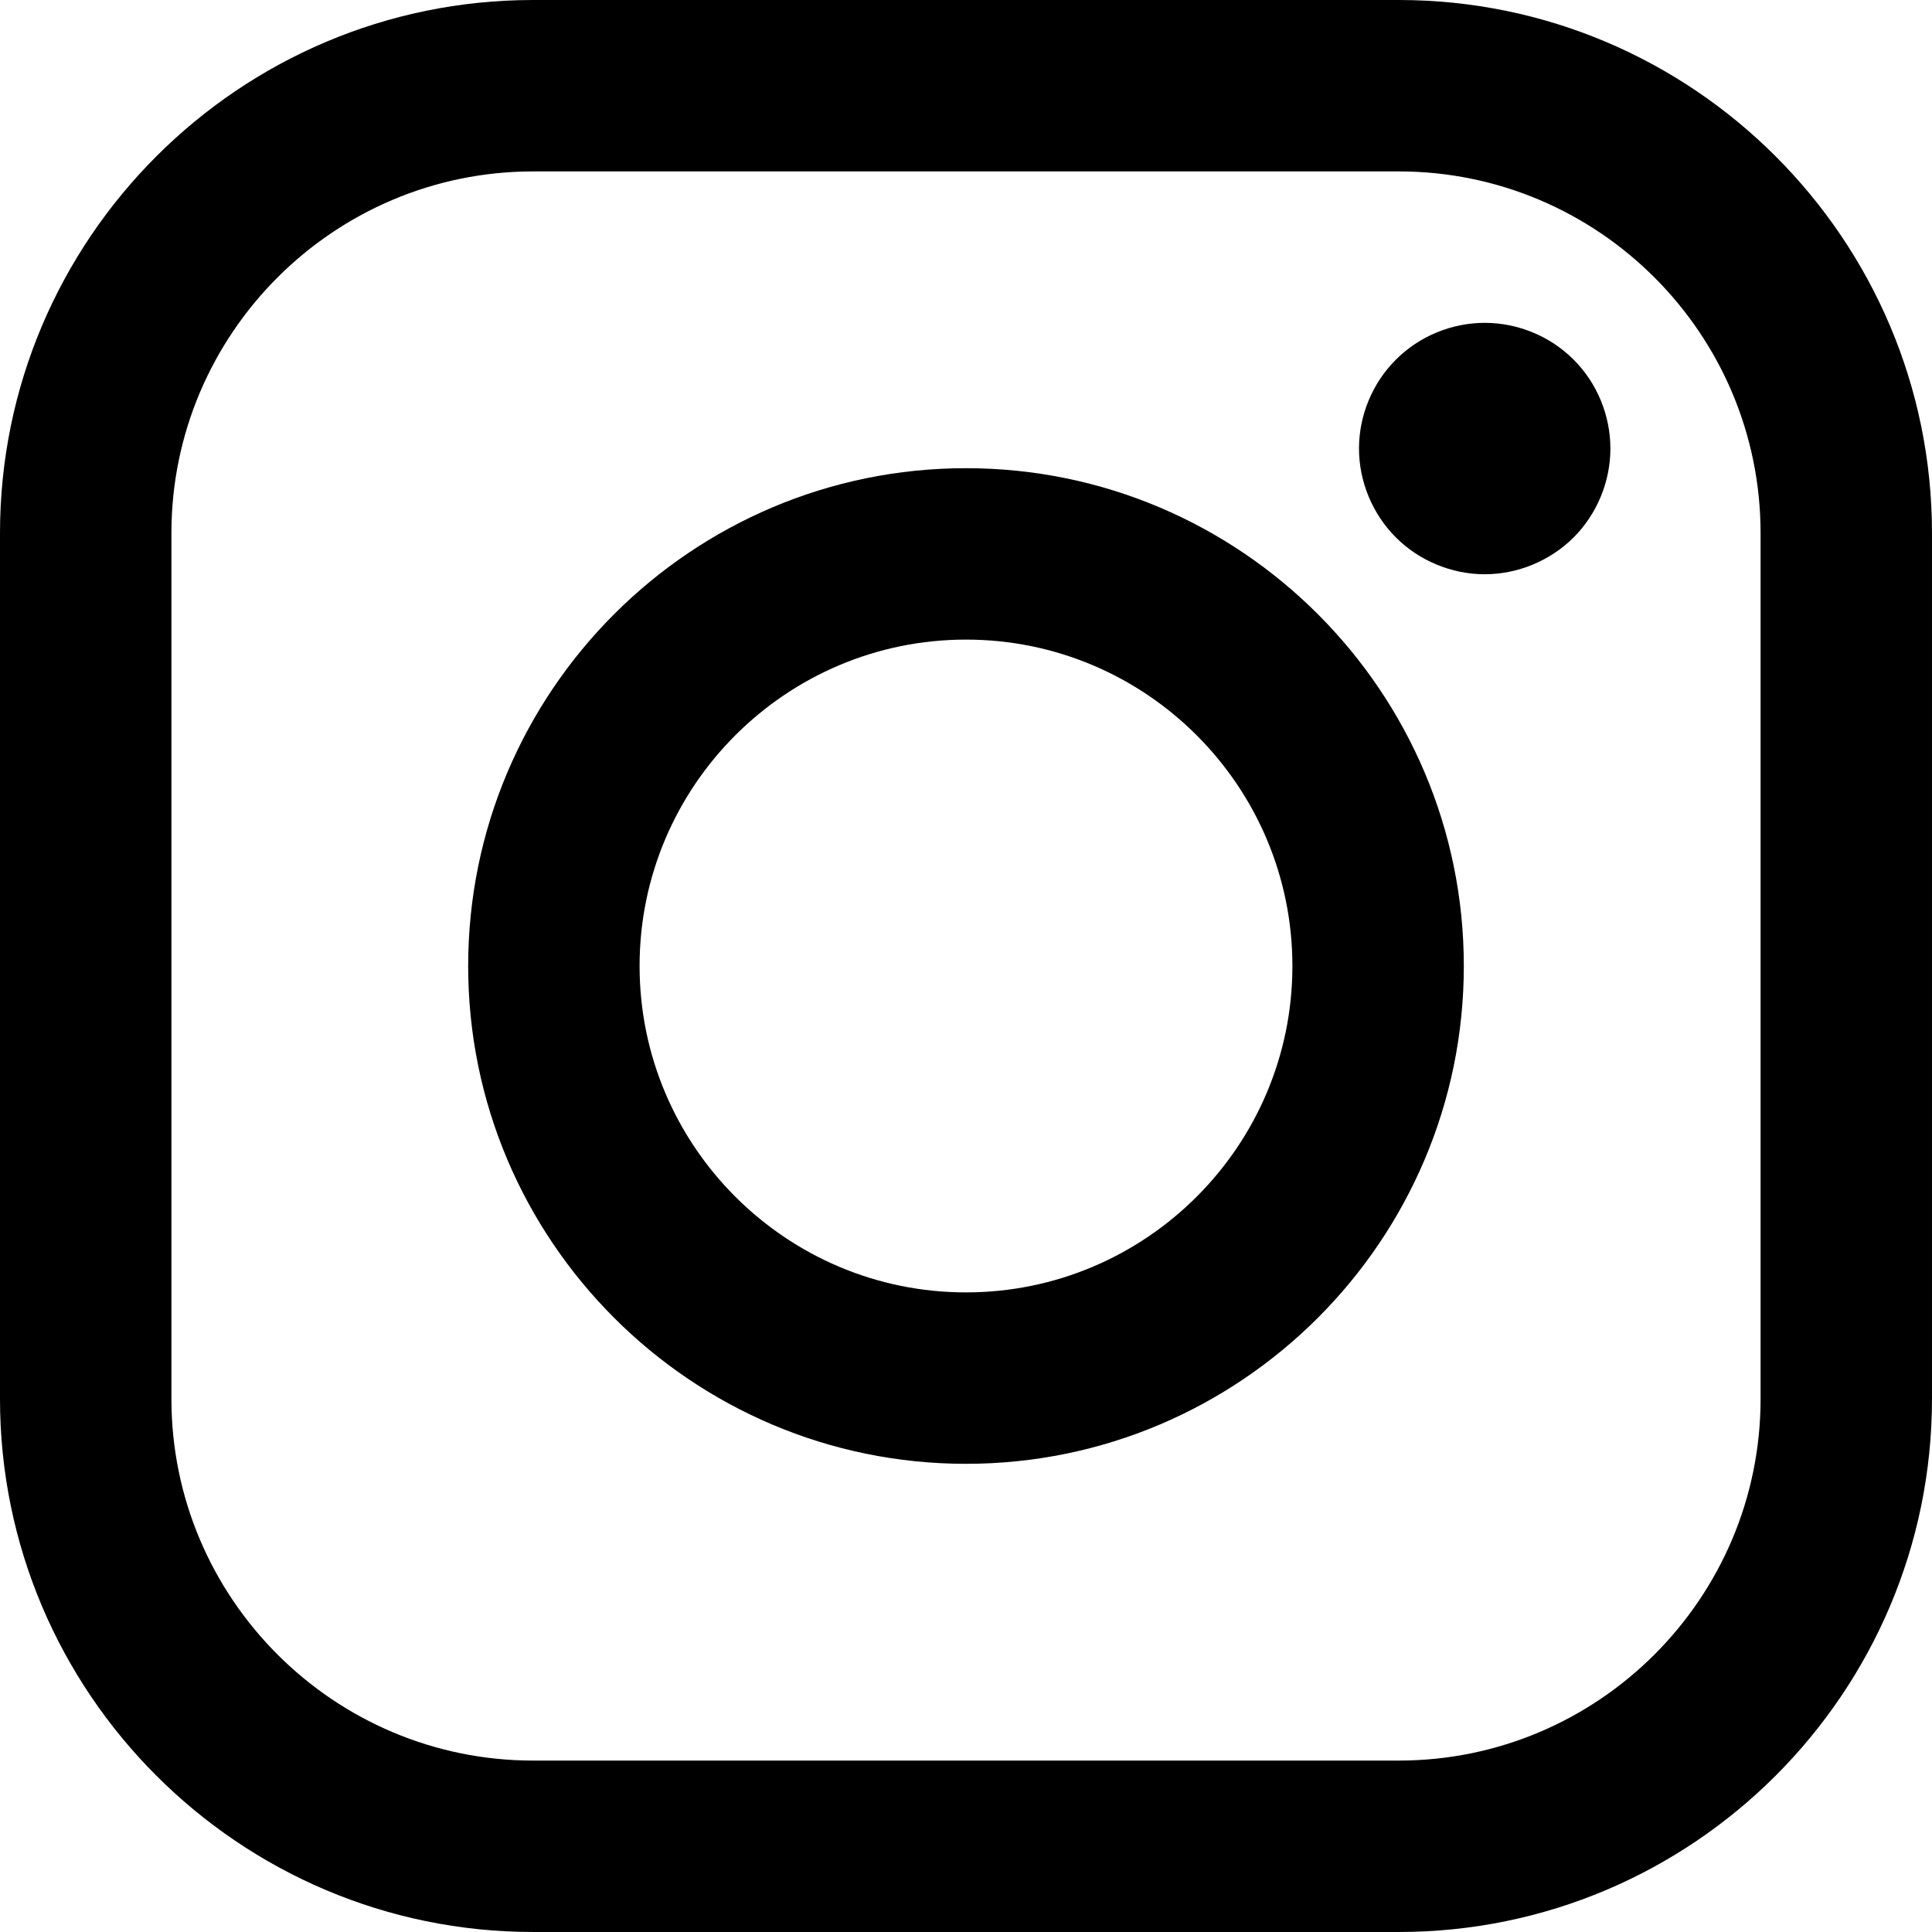
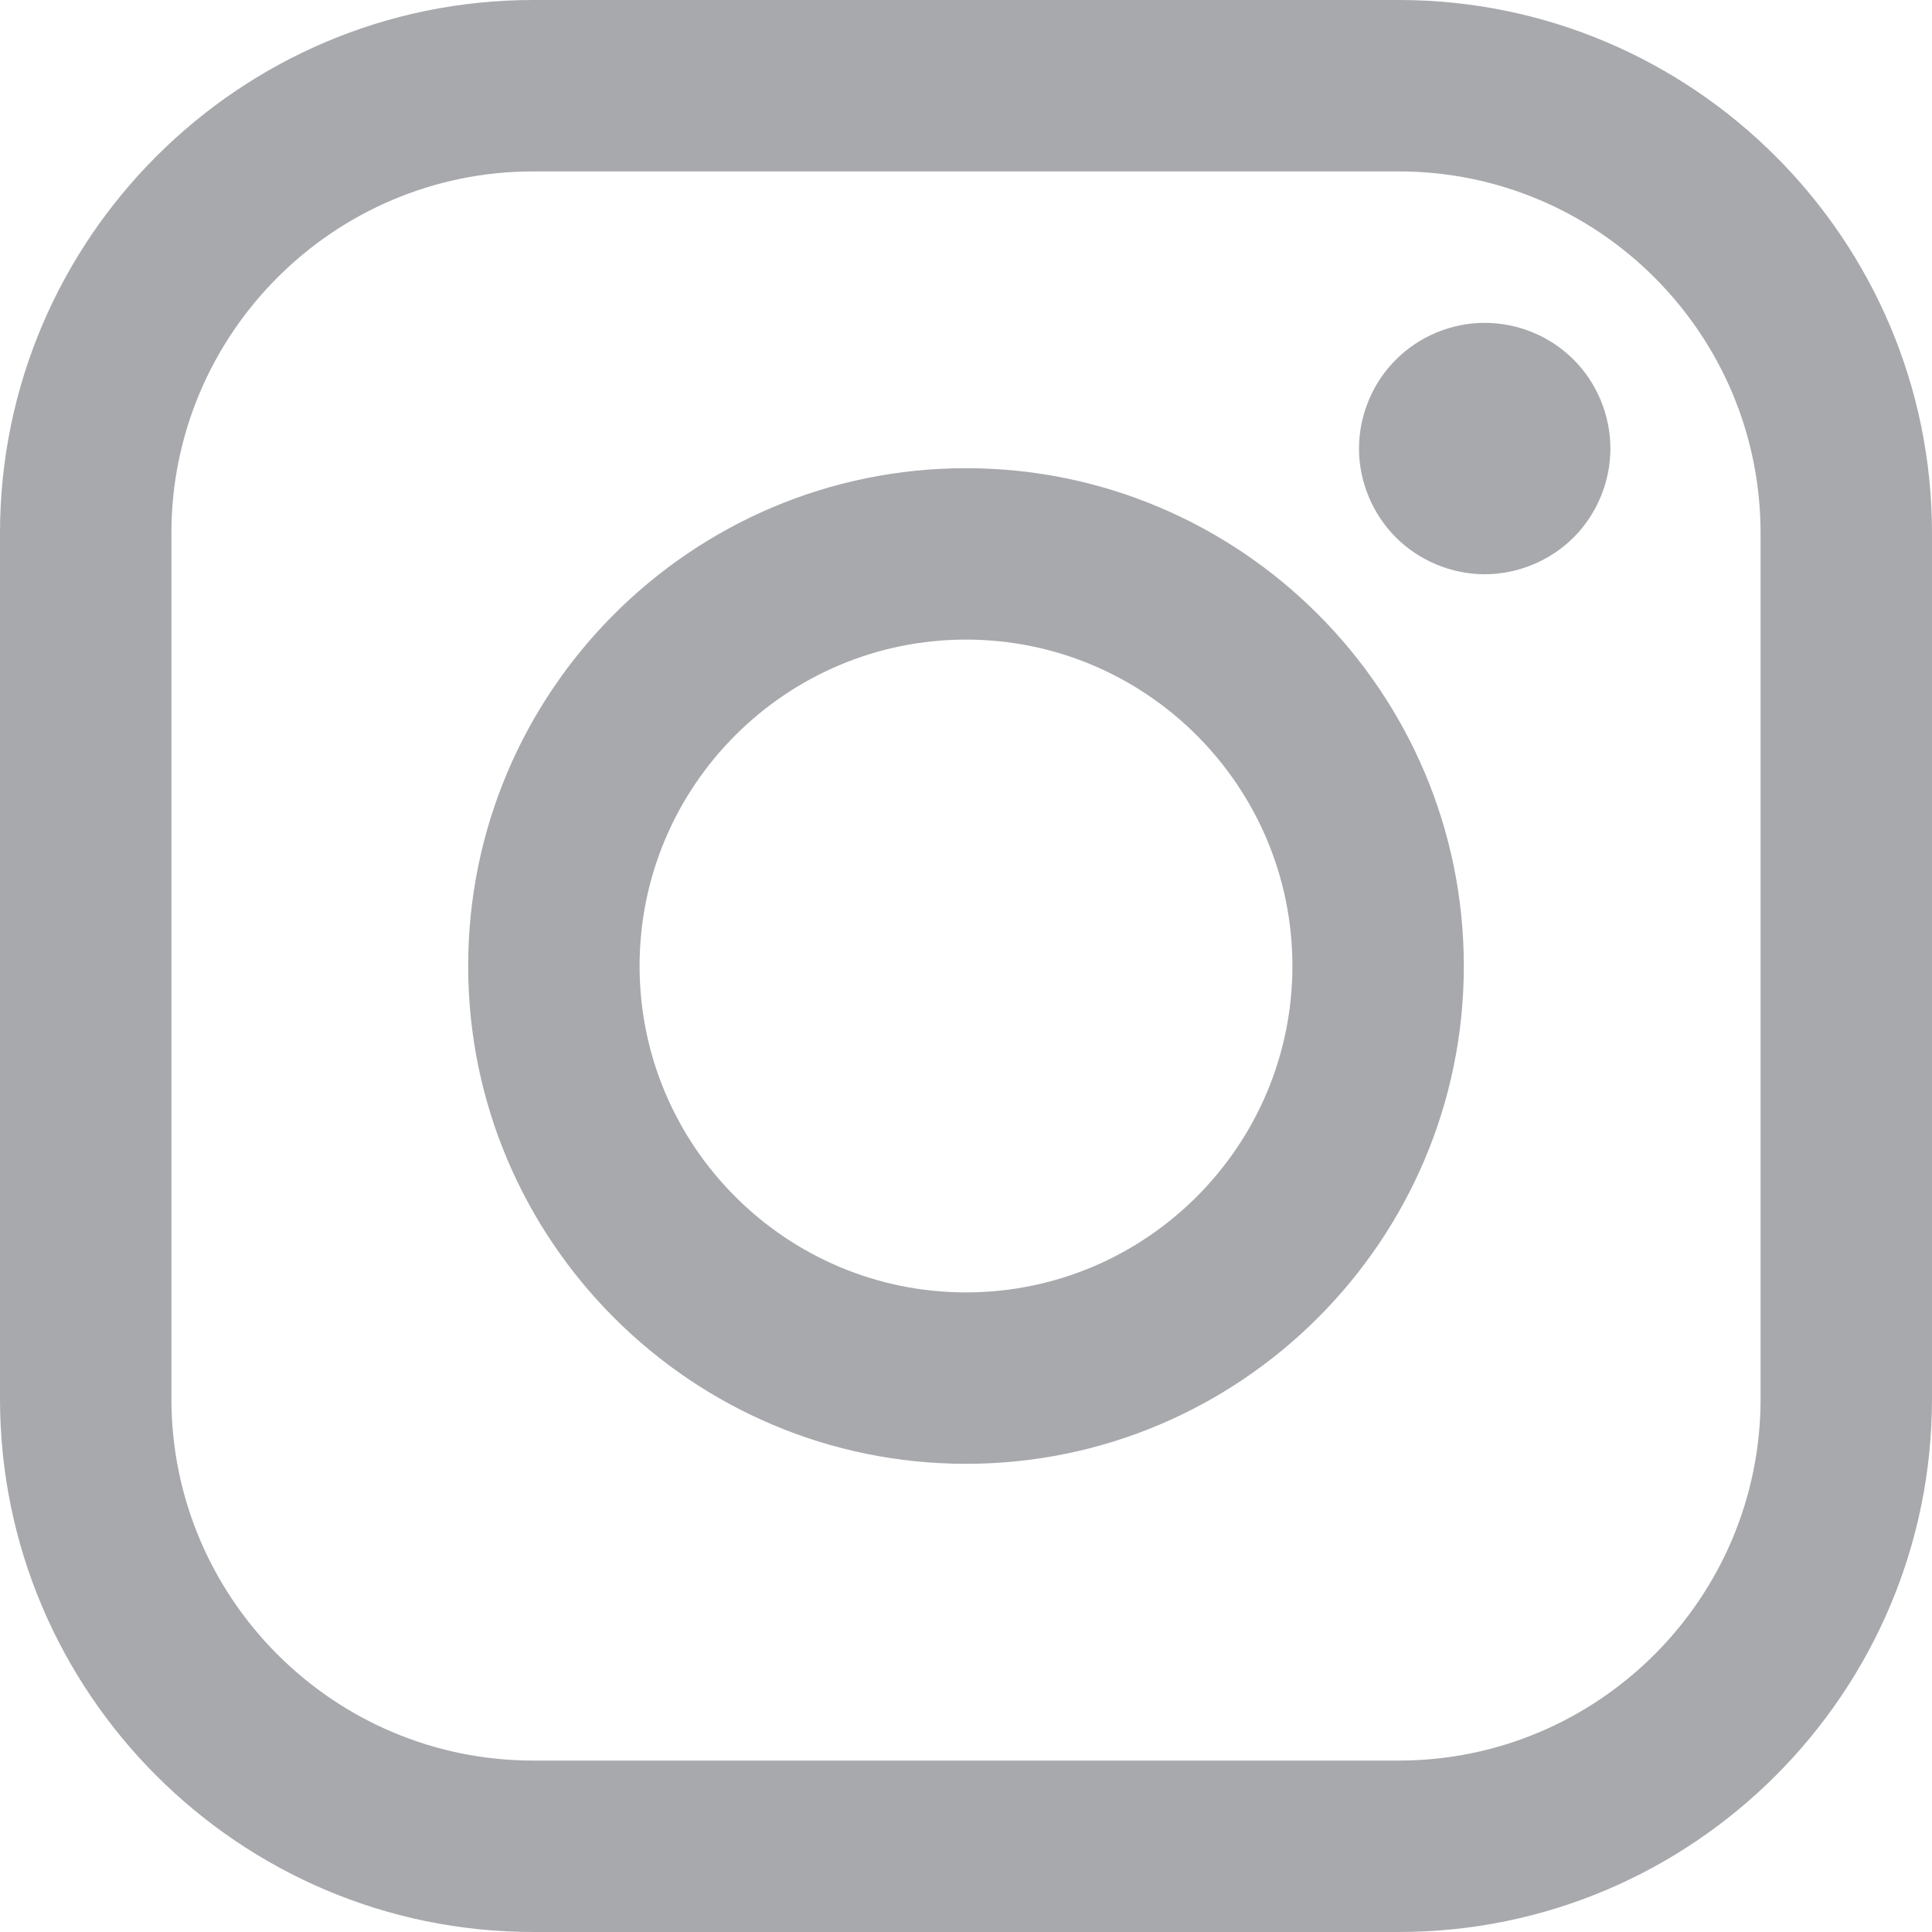
<svg xmlns="http://www.w3.org/2000/svg" version="1.1" id="Layer_1" x="0px" y="0px" width="169.063px" height="169.063px" viewBox="0 0 169.063 169.063" style="enable-background:new 0 0 169.063 169.063;" xml:space="preserve">
  <g>
-     <path d="M122.406,0H46.654C20.929,0,0,20.93,0,46.655v75.752c0,25.726,20.929,46.655,46.654,46.655h75.752   c25.727,0,46.656-20.93,46.656-46.655V46.655C169.063,20.93,148.133,0,122.406,0z M154.063,122.407   c0,17.455-14.201,31.655-31.656,31.655H46.654C29.2,154.063,15,139.862,15,122.407V46.655C15,29.201,29.2,15,46.654,15h75.752   c17.455,0,31.656,14.201,31.656,31.655V122.407z" />
-     <path d="M84.531,40.97c-24.021,0-43.563,19.542-43.563,43.563c0,24.02,19.542,43.561,43.563,43.561s43.563-19.541,43.563-43.561   C128.094,60.512,108.552,40.97,84.531,40.97z M84.531,113.093c-15.749,0-28.563-12.812-28.563-28.561   c0-15.75,12.813-28.563,28.563-28.563s28.563,12.813,28.563,28.563C113.094,100.281,100.28,113.093,84.531,113.093z" />
-     <path d="M129.921,28.251c-2.89,0-5.729,1.17-7.77,3.22c-2.051,2.04-3.23,4.88-3.23,7.78c0,2.891,1.18,5.73,3.23,7.78   c2.04,2.04,4.88,3.22,7.77,3.22c2.9,0,5.73-1.18,7.78-3.22c2.05-2.05,3.22-4.89,3.22-7.78c0-2.9-1.17-5.74-3.22-7.78   C135.661,29.421,132.821,28.251,129.921,28.251z" />
+     <path d="M122.406,0H46.654C20.929,0,0,20.93,0,46.655v75.752c0,25.726,20.929,46.655,46.654,46.655h75.752   c25.727,0,46.656-20.93,46.656-46.655V46.655C169.063,20.93,148.133,0,122.406,0z M154.063,122.407   c0,17.455-14.201,31.655-31.656,31.655H46.654C29.2,154.063,15,139.862,15,122.407V46.655C15,29.201,29.2,15,46.654,15h75.752   c17.455,0,31.656,14.201,31.656,31.655V122.407z" fill="#A8A9AD" />
+     <path d="M84.531,40.97c-24.021,0-43.563,19.542-43.563,43.563c0,24.02,19.542,43.561,43.563,43.561s43.563-19.541,43.563-43.561   C128.094,60.512,108.552,40.97,84.531,40.97z M84.531,113.093c-15.749,0-28.563-12.812-28.563-28.561   c0-15.75,12.813-28.563,28.563-28.563s28.563,12.813,28.563,28.563C113.094,100.281,100.28,113.093,84.531,113.093z" fill="#A8A9AD" />
+     <path d="M129.921,28.251c-2.89,0-5.729,1.17-7.77,3.22c-2.051,2.04-3.23,4.88-3.23,7.78c0,2.891,1.18,5.73,3.23,7.78   c2.04,2.04,4.88,3.22,7.77,3.22c2.9,0,5.73-1.18,7.78-3.22c2.05-2.05,3.22-4.89,3.22-7.78c0-2.9-1.17-5.74-3.22-7.78   C135.661,29.421,132.821,28.251,129.921,28.251z" fill="#A8A9AD" />
  </g>
  <g>
</g>
  <g>
</g>
  <g>
</g>
  <g>
</g>
  <g>
</g>
  <g>
</g>
  <g>
</g>
  <g>
</g>
  <g>
</g>
  <g>
</g>
  <g>
</g>
  <g>
</g>
  <g>
</g>
  <g>
</g>
  <g>
</g>
</svg>
